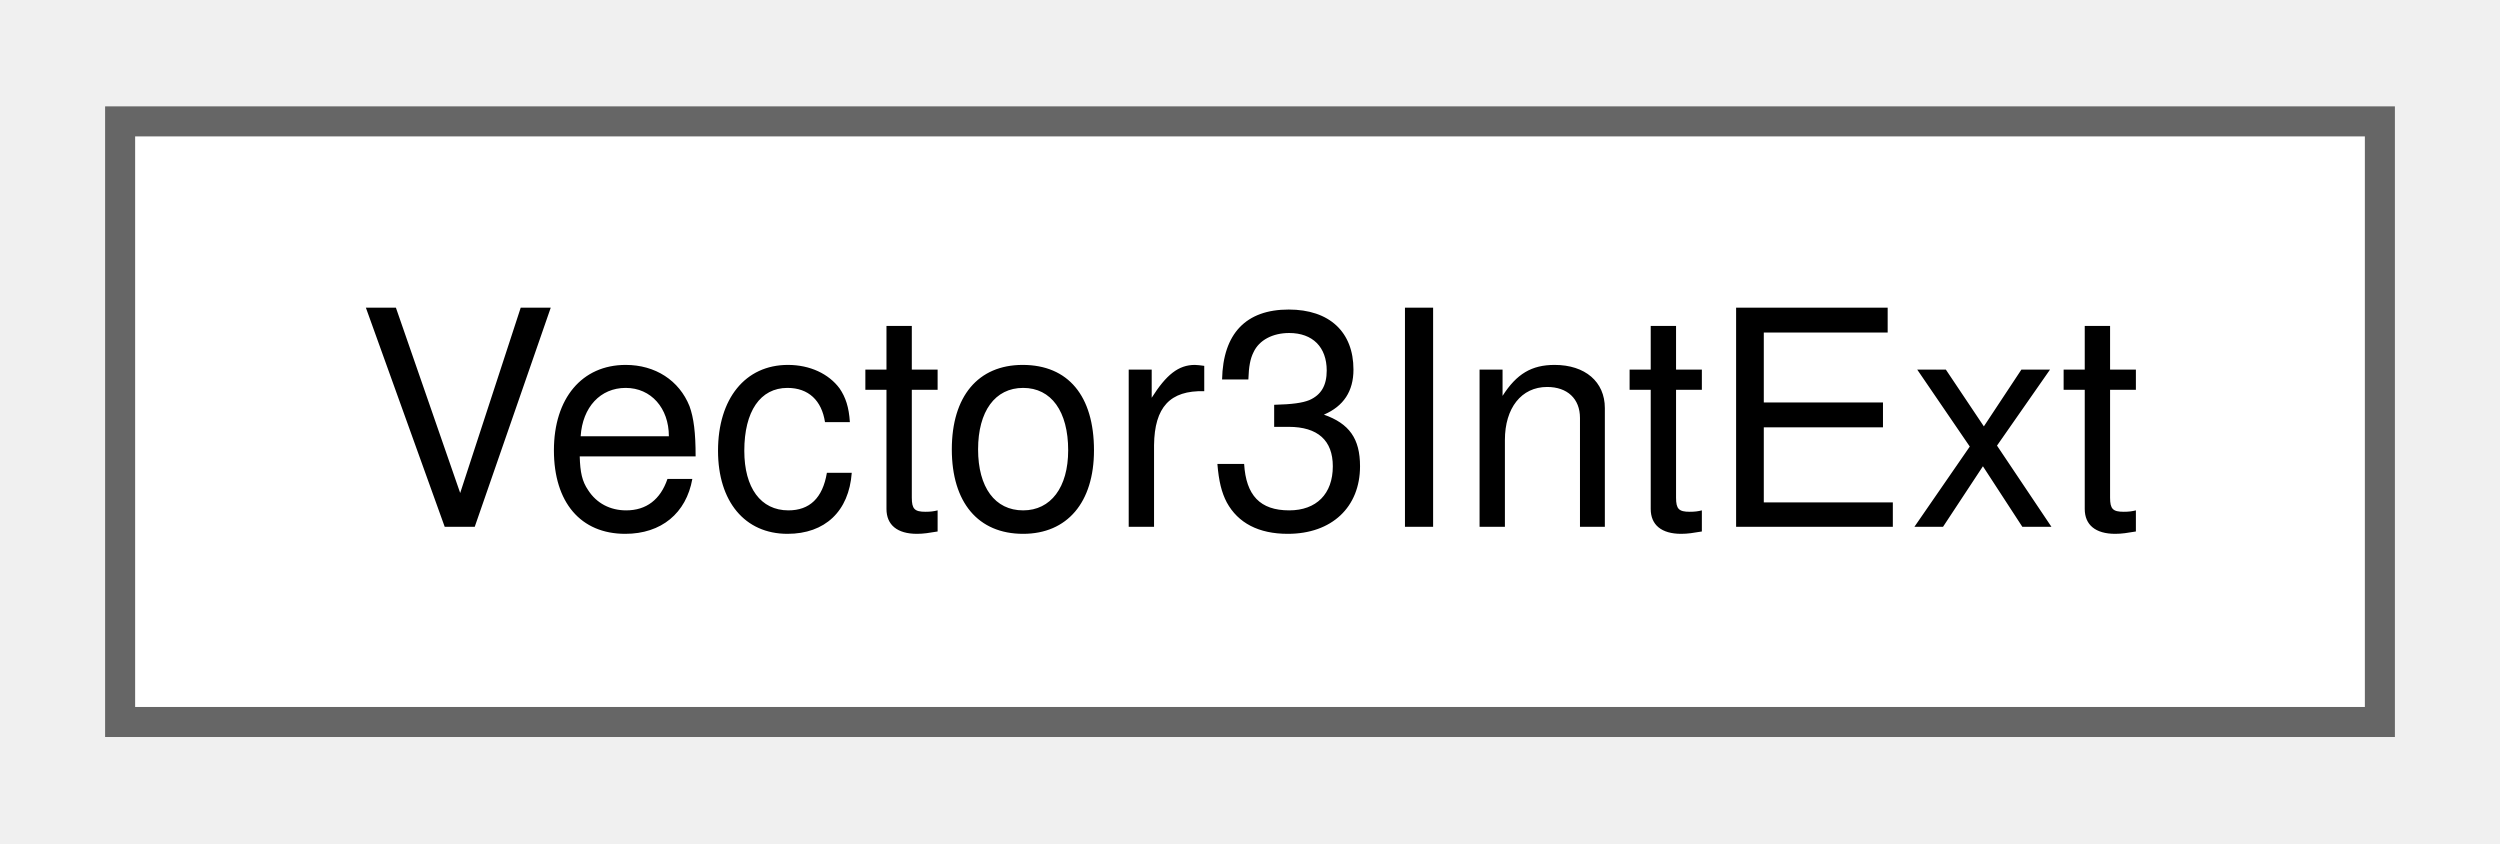
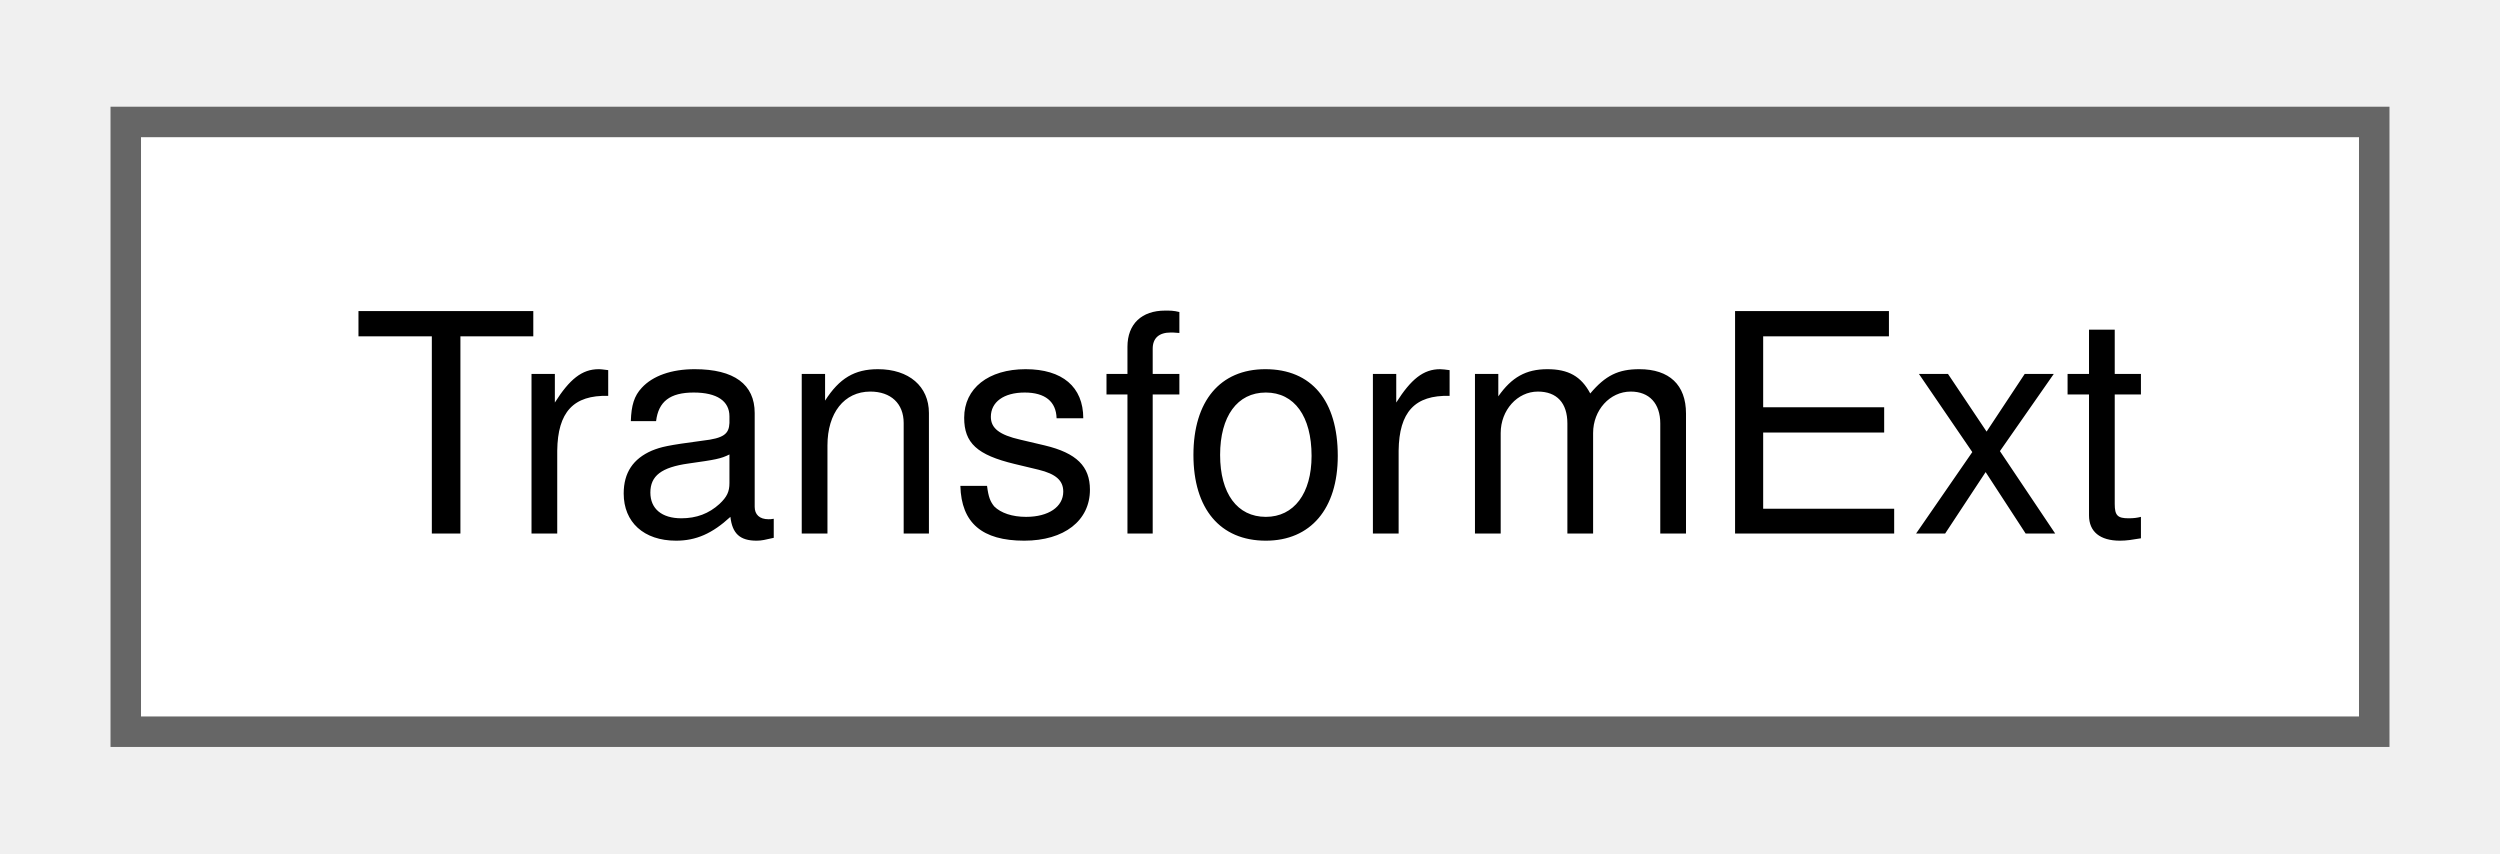
- <svg xmlns="http://www.w3.org/2000/svg" xmlns:xlink="http://www.w3.org/1999/xlink" width="83pt" height="28pt" viewBox="0.00 0.00 83.25 28.00">
+ <svg xmlns="http://www.w3.org/2000/svg" xmlns:xlink="http://www.w3.org/1999/xlink" width="82pt" height="28pt" viewBox="0.00 0.00 81.75 28.00">
  <g id="graph0" class="graph" transform="scale(1 1) rotate(0) translate(4 24)">
    <g id="node1" class="node">
      <g id="a_node1">
-         <a xlink:href="namespace_code_smile_1_1_extensions.html#class_code_smile_1_1_extensions_1_1_vector3_int_ext" target="_top" xlink:title=" ">
-           <polygon fill="white" stroke="#666666" points="75.25,-20 0,-20 0,0 75.25,0 75.25,-20" />
-           <text text-anchor="middle" x="37.62" y="-6.5" font-family="Helvetica,sans-Serif" font-size="10.00">Vector3IntExt</text>
+         <a xlink:href="class_code_smile_1_1_extensions_1_1_transform_ext.html" target="_top" xlink:title=" ">
+           <polygon fill="white" stroke="#666666" points="73.75,-20 0,-20 0,0 73.75,0 73.75,-20" />
+           <text text-anchor="middle" x="36.88" y="-6.5" font-family="Helvetica,sans-Serif" font-size="10.00">TransformExt</text>
        </a>
      </g>
    </g>
  </g>
</svg>
